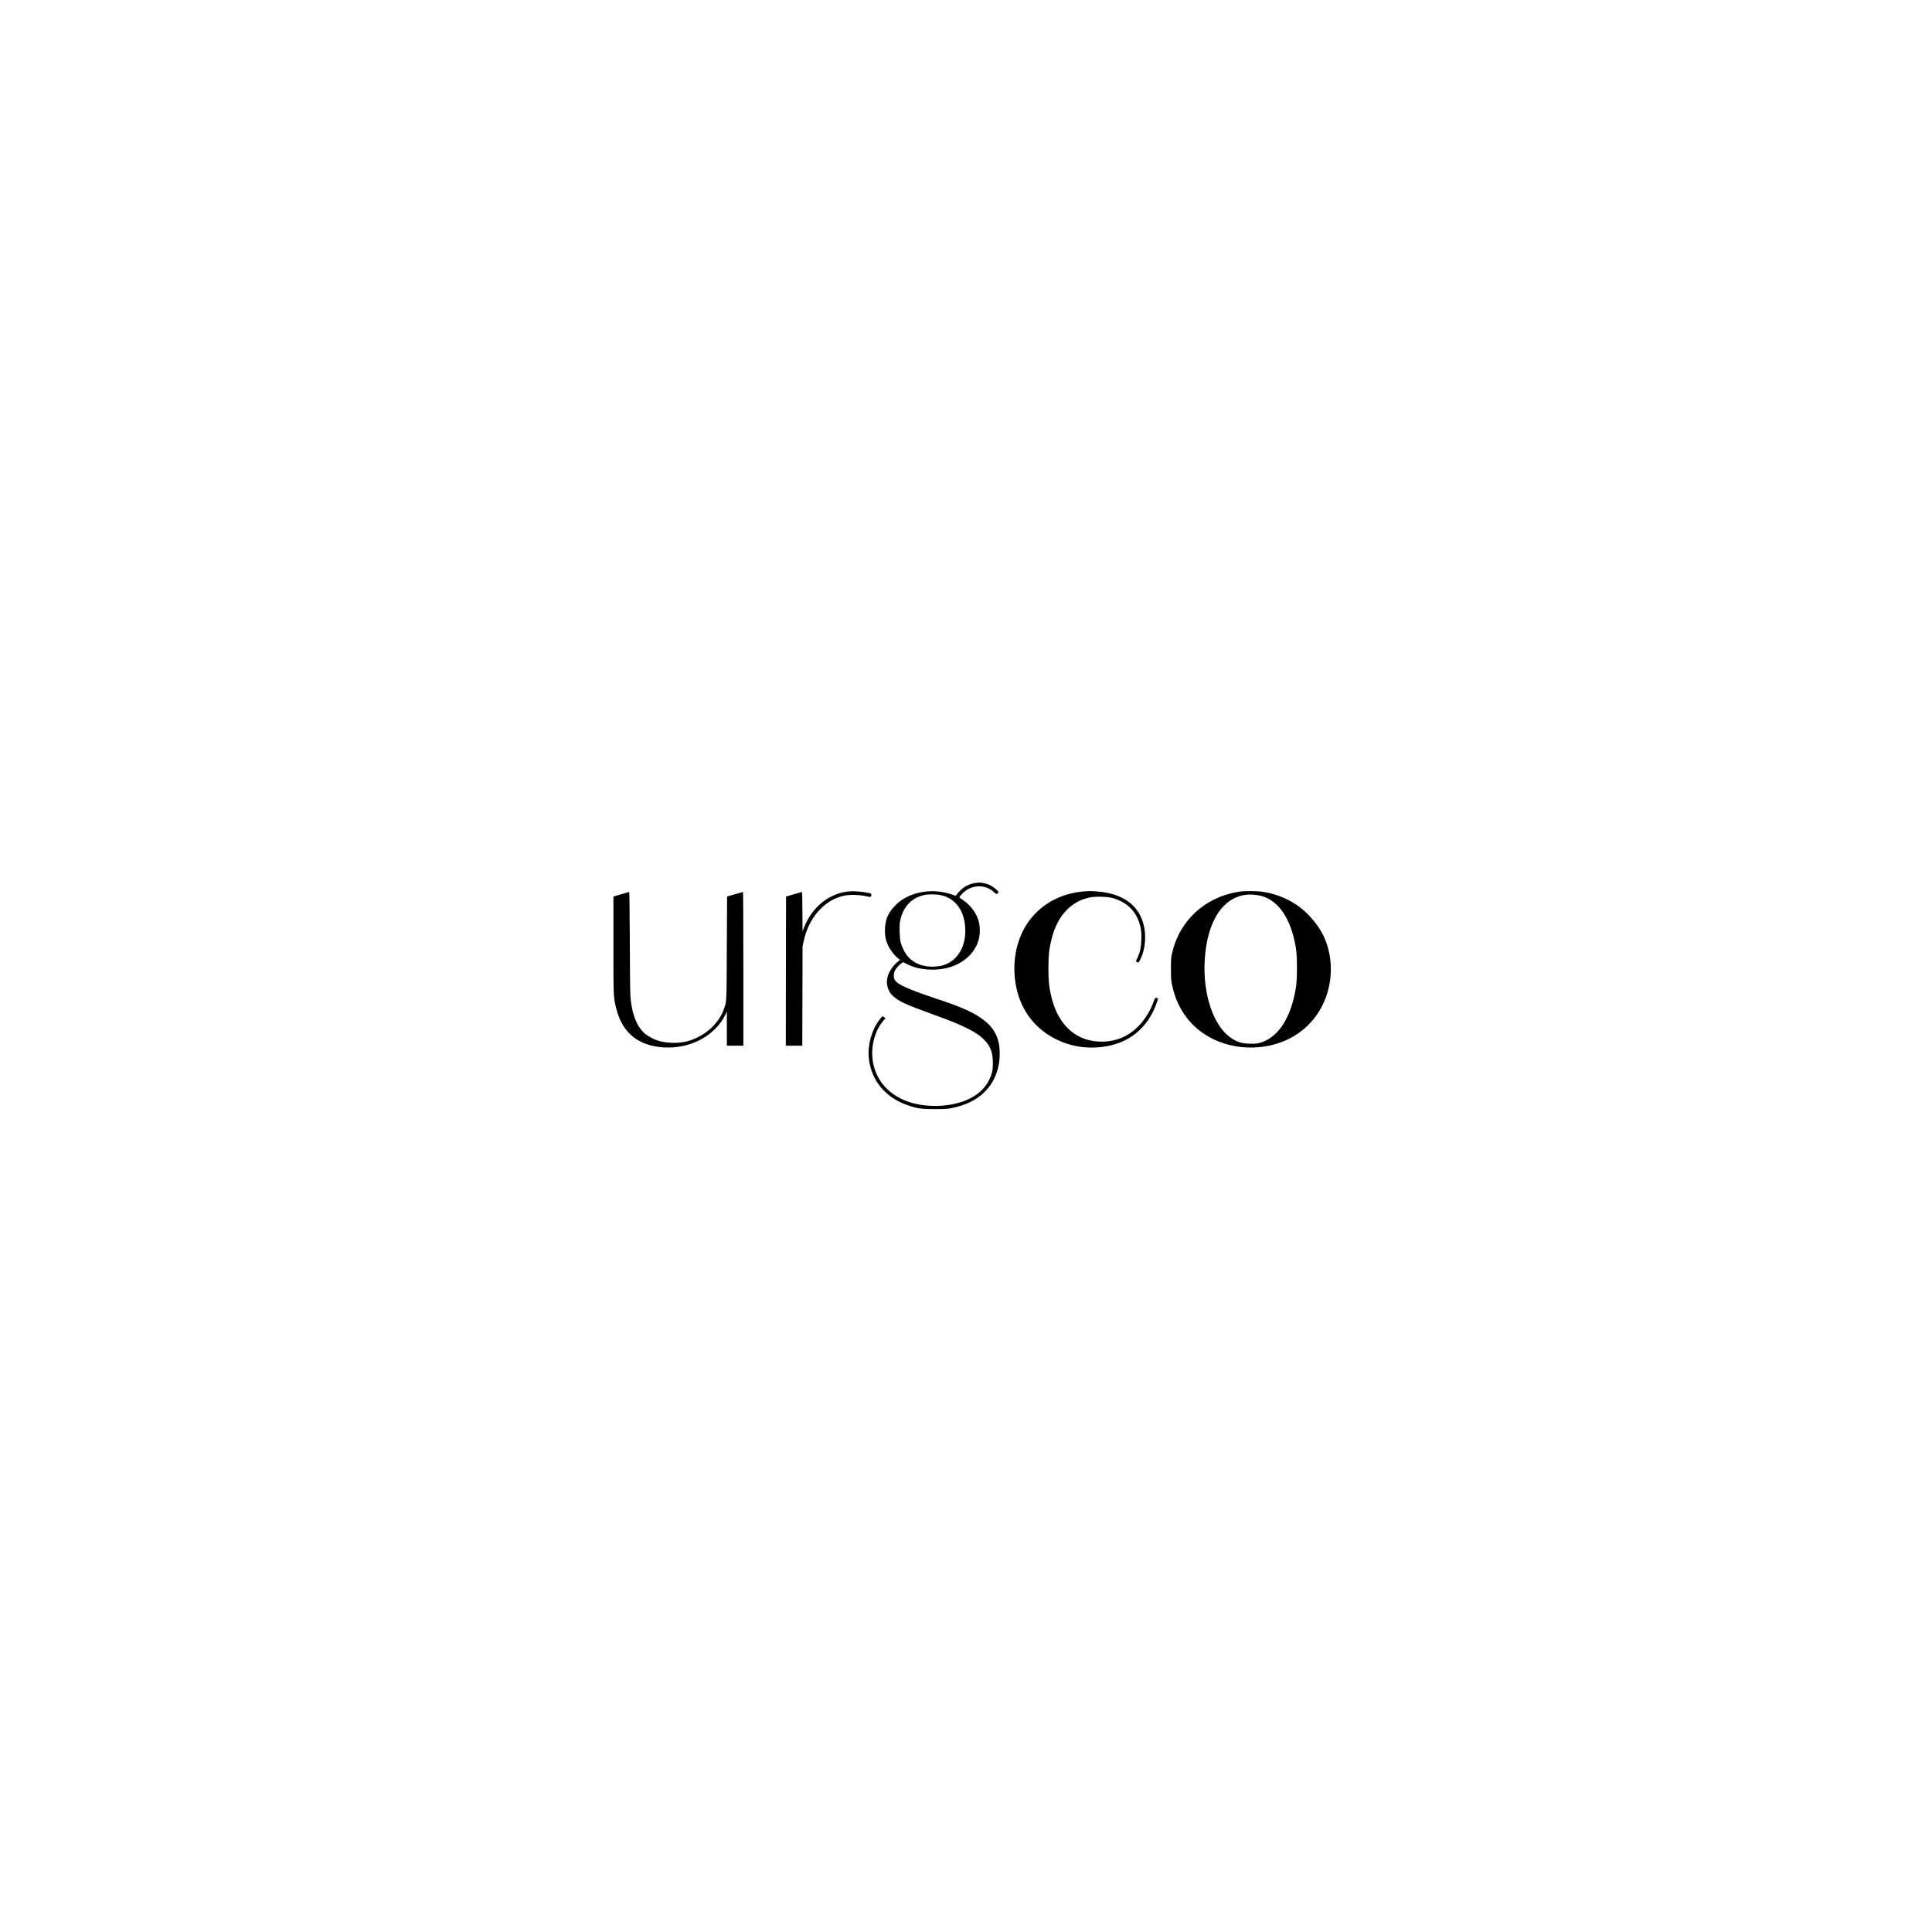
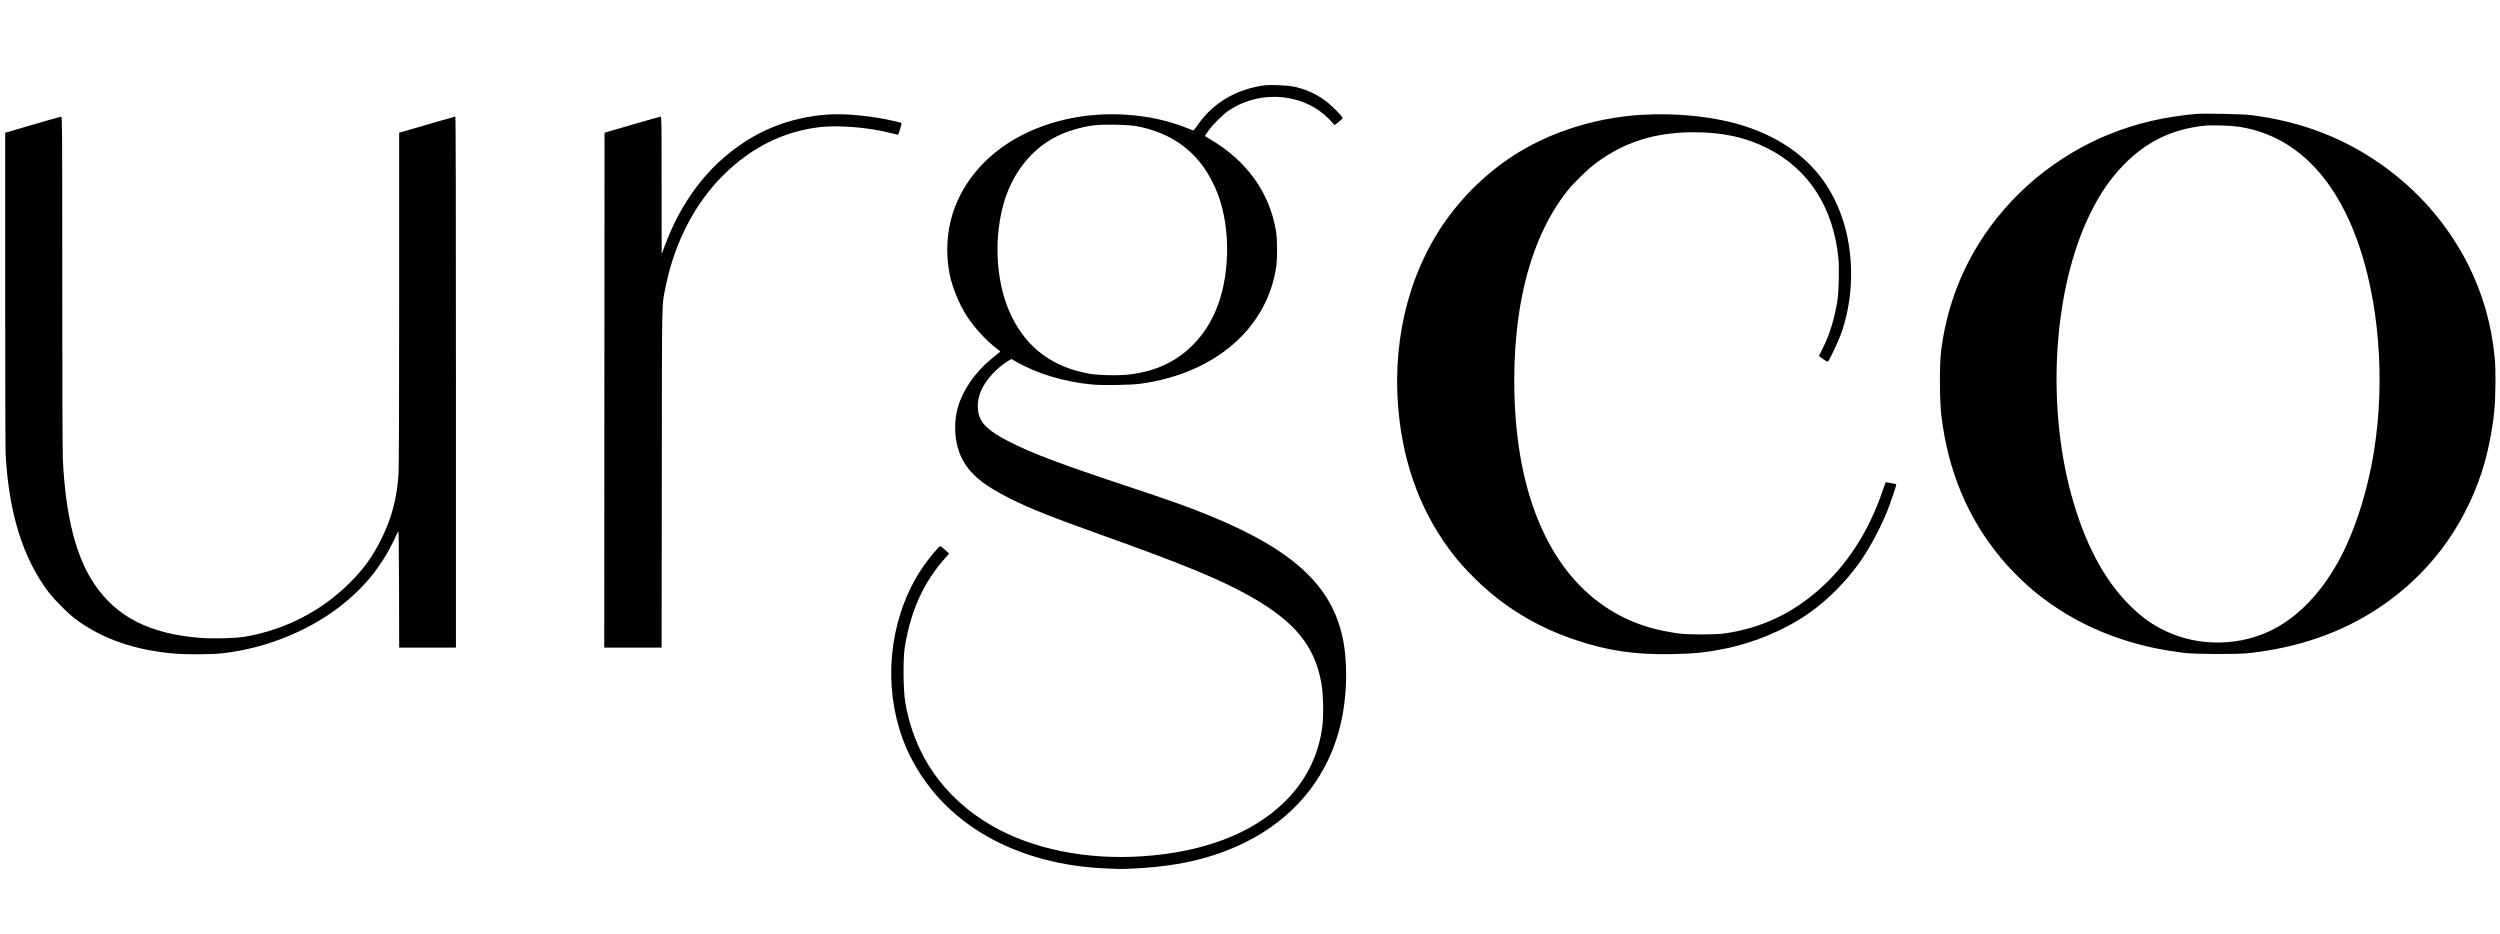
- <svg xmlns="http://www.w3.org/2000/svg" version="1.0" width="4096pt" height="4096pt" viewBox="0 0 4096 4096" preserveAspectRatio="xMidYMid meet">
-   <g transform="translate(0,4096) scale(0.1,-0.1)" fill="#000000" stroke="none">
-     <path d="M20651 22235 c-108 -20 -212 -74 -292 -154 -36 -36 -72 -77 -80 -90 l-15 -23 -89 30 c-303 103 -648 87 -924 -43 -121 -58 -201 -116 -287 -208 -137 -147 -194 -283 -202 -483 -5 -145 15 -243 77 -369 42 -85 132 -199 200 -253 l41 -33 -58 -48 c-145 -121 -235 -310 -217 -455 15 -116 52 -193 128 -263 121 -112 262 -177 819 -379 376 -136 559 -209 733 -295 185 -91 283 -156 380 -253 135 -135 185 -272 185 -498 0 -149 -19 -231 -80 -355 -83 -168 -219 -298 -415 -396 -373 -186 -947 -205 -1352 -45 -425 168 -684 514 -710 949 -16 282 78 576 246 762 l35 38 -30 24 c-35 28 -37 26 -106 -65 -158 -207 -246 -528 -219 -797 48 -480 353 -847 834 -1008 206 -69 283 -79 567 -79 239 0 263 1 381 27 308 65 533 184 709 374 133 144 216 309 261 523 33 155 31 378 -4 511 -56 215 -176 370 -399 516 -190 125 -430 228 -884 379 -616 205 -847 307 -911 403 -30 44 -31 137 -3 198 22 49 98 134 146 164 l33 20 63 -32 c157 -79 302 -116 493 -125 514 -25 937 234 1046 641 29 109 29 270 0 378 -46 175 -181 356 -339 457 -39 25 -71 50 -71 57 -1 7 26 41 59 76 182 195 485 210 675 32 46 -43 50 -44 72 -30 13 9 23 22 23 29 0 25 -114 119 -185 152 -65 31 -171 55 -235 53 -14 0 -58 -7 -99 -14z m-713 -251 c298 -60 488 -297 522 -650 38 -405 -136 -729 -447 -833 -91 -31 -229 -43 -342 -30 -240 27 -417 149 -516 354 -24 50 -51 119 -60 155 -22 85 -31 334 -16 426 53 314 234 517 516 579 83 19 250 18 343 -1z" />
-     <path d="M17970 22059 c-404 -49 -753 -335 -918 -749 l-37 -94 -3 417 c-1 229 -6 417 -10 417 -4 0 -81 -22 -172 -49 l-165 -49 -3 -1581 -2 -1581 175 0 174 0 3 1053 3 1052 23 108 c105 494 425 864 833 962 140 34 340 29 518 -11 70 -16 81 -12 84 31 2 33 -8 37 -148 60 -124 19 -265 25 -355 14z" />
-     <path d="M22954 22059 c-490 -44 -919 -291 -1176 -679 -387 -584 -360 -1456 61 -2005 298 -388 791 -625 1301 -625 606 1 1065 270 1309 770 52 105 109 265 99 275 -3 3 -18 7 -33 8 -25 2 -29 -4 -56 -77 -128 -349 -368 -627 -652 -756 -253 -114 -564 -125 -827 -29 -333 123 -576 428 -685 864 -52 206 -68 355 -68 625 0 270 16 419 68 626 123 490 415 803 820 879 119 23 366 16 470 -13 330 -91 538 -315 600 -647 13 -68 16 -125 13 -235 -6 -164 -28 -267 -83 -388 l-34 -72 25 -17 c30 -19 34 -16 73 63 101 205 127 489 67 729 -106 419 -442 661 -981 705 -135 11 -180 11 -311 -1z" />
-     <path d="M26265 22054 c-717 -109 -1261 -612 -1417 -1306 -20 -91 -23 -129 -23 -328 0 -195 3 -240 23 -338 123 -607 517 -1053 1097 -1242 494 -160 1065 -101 1490 155 382 230 646 605 741 1051 81 382 34 775 -132 1105 -112 224 -347 488 -557 627 -227 149 -465 239 -730 277 -126 18 -372 18 -492 -1z m463 -85 c385 -97 651 -498 749 -1129 26 -165 26 -636 0 -800 -90 -580 -315 -980 -640 -1140 -115 -57 -202 -73 -357 -67 -168 7 -262 38 -395 132 -364 258 -585 922 -544 1634 47 829 383 1347 904 1394 70 7 208 -5 283 -24z" />
-     <path d="M13165 22000 l-160 -48 0 -1023 c0 -1118 0 -1109 60 -1350 106 -425 353 -686 738 -784 342 -86 719 -44 1032 115 239 122 437 316 540 531 l35 73 0 -362 0 -362 175 0 175 0 0 1630 c0 897 -3 1630 -8 1630 -4 0 -82 -22 -172 -49 l-165 -48 -6 -1089 c-5 -1168 -3 -1120 -55 -1279 -103 -312 -388 -578 -739 -688 -184 -58 -411 -62 -625 -11 -102 24 -255 104 -327 168 -154 140 -247 360 -289 686 -14 107 -17 283 -21 1218 -4 823 -8 1092 -16 1091 -7 -1 -84 -23 -172 -49z" />
+ <svg xmlns="http://www.w3.org/2000/svg" version="1.0" width="4096pt" height="1530pt" viewBox="0 0 4096 1530" preserveAspectRatio="xMidYMid meet">
+   <g transform="translate(0,1530) scale(0.1,-0.1)" fill="#000000" stroke="none">
+     <path d="M20740 13904 c-424 -50 -788 -242 -1039 -549 -32 -38 -77 -98 -100 -133 -24 -35 -48 -61 -54 -59 -287 119 -523 185 -807 227 -701 103 -1408 -4 -1990 -301 -560 -285 -965 -741 -1139 -1280 -101 -315 -119 -674 -50 -1013 44 -211 157 -485 280 -676 121 -186 319 -402 483 -526 36 -27 64 -52 63 -56 -1 -3 -36 -32 -77 -64 -274 -210 -476 -470 -584 -750 -114 -295 -100 -669 35 -937 127 -251 349 -436 789 -656 343 -171 664 -298 1580 -626 1263 -452 1859 -698 2339 -967 742 -415 1077 -823 1182 -1443 30 -177 37 -516 14 -695 -61 -485 -277 -910 -636 -1255 -532 -511 -1327 -810 -2324 -875 -912 -59 -1791 120 -2451 500 -790 454 -1288 1171 -1426 2051 -30 197 -33 688 -5 869 94 593 306 1064 655 1458 l73 83 -51 46 c-105 94 -89 93 -162 10 -191 -215 -340 -444 -457 -704 -386 -853 -371 -1878 39 -2688 298 -588 773 -1057 1395 -1375 501 -256 1093 -409 1720 -444 272 -16 338 -16 535 -6 529 26 949 97 1337 226 1105 365 1834 1134 2067 2179 86 383 105 852 51 1225 -140 953 -780 1572 -2239 2165 -338 137 -590 227 -1336 475 -1092 363 -1533 530 -1910 721 -338 171 -477 301 -510 478 -40 211 40 431 232 636 78 84 169 159 253 210 l56 34 62 -36 c343 -201 806 -342 1264 -383 178 -17 638 -8 798 14 1218 171 2072 913 2216 1926 19 135 17 449 -5 575 -107 632 -476 1147 -1074 1501 l-92 55 52 77 c70 103 244 277 342 342 532 355 1265 279 1673 -175 l58 -65 65 50 c36 28 66 57 68 65 5 20 -180 208 -278 281 -156 118 -354 205 -545 239 -87 15 -363 28 -435 19z m-2114 -672 c479 -92 839 -313 1099 -677 77 -107 179 -302 230 -440 217 -580 197 -1381 -48 -1930 -93 -208 -200 -368 -351 -524 -276 -284 -621 -446 -1057 -497 -173 -20 -489 -15 -639 11 -601 102 -1029 415 -1285 940 -245 501 -301 1197 -145 1800 134 521 454 936 887 1153 158 79 390 149 589 177 155 22 576 14 720 -13z" />
+     <path d="M35990 13434 c-519 -46 -960 -147 -1400 -321 -899 -355 -1677 -1004 -2176 -1816 -328 -532 -532 -1117 -611 -1747 -28 -224 -25 -817 5 -1067 109 -898 432 -1672 968 -2317 728 -878 1766 -1416 3009 -1563 190 -22 861 -25 1050 -5 814 89 1516 331 2130 736 805 531 1388 1297 1695 2228 93 282 172 666 206 998 22 223 27 667 9 860 -52 559 -194 1059 -435 1540 -303 604 -754 1144 -1300 1554 -668 503 -1401 793 -2275 902 -124 15 -756 28 -875 18z m680 -209 c886 -131 1555 -771 1951 -1863 355 -982 460 -2274 278 -3432 -107 -682 -326 -1361 -594 -1841 -280 -501 -636 -874 -1037 -1088 -545 -291 -1236 -305 -1793 -37 -217 104 -374 216 -564 401 -435 424 -762 1041 -980 1850 -407 1511 -280 3372 313 4582 162 330 325 569 546 797 370 383 795 590 1325 646 119 13 424 4 555 -15z" />
+     <path d="M13560 13423 c-511 -36 -981 -194 -1390 -468 -579 -386 -1012 -958 -1281 -1690 l-48 -130 -1 1128 c0 1067 -1 1127 -17 1126 -10 0 -220 -60 -468 -132 l-450 -132 -3 -4217 -2 -4218 470 0 470 0 3 2788 c3 3096 -4 2790 68 3147 143 704 478 1348 940 1806 455 451 977 712 1569 785 314 38 816 -3 1179 -97 63 -16 115 -28 116 -27 10 14 62 189 56 192 -15 10 -174 47 -301 70 -326 60 -672 86 -910 69z" />
+     <path d="M26895 13419 c-665 -40 -1337 -233 -1890 -542 -514 -287 -982 -713 -1329 -1207 -627 -893 -895 -2070 -745 -3270 114 -911 453 -1700 1009 -2344 48 -56 159 -171 246 -256 459 -449 999 -775 1629 -986 532 -177 964 -241 1565 -231 379 6 572 26 900 93 478 98 985 314 1360 579 310 219 607 518 833 837 153 216 337 559 445 828 57 141 157 438 150 445 -6 7 -169 37 -174 32 -2 -2 -26 -69 -53 -149 -224 -655 -578 -1204 -1040 -1610 -453 -398 -946 -627 -1536 -715 -167 -24 -597 -24 -775 0 -171 24 -353 62 -487 103 -1061 321 -1781 1239 -2063 2631 -171 840 -174 1911 -9 2763 138 710 395 1311 754 1760 104 129 327 346 455 442 471 352 975 511 1615 511 474 0 854 -84 1214 -268 671 -344 1071 -970 1152 -1802 15 -154 6 -544 -16 -683 -45 -287 -126 -556 -233 -770 -37 -74 -68 -138 -70 -141 -1 -3 29 -27 69 -53 67 -45 72 -46 85 -29 31 40 165 325 204 433 190 524 221 1144 85 1697 -88 358 -253 694 -467 948 -295 351 -695 608 -1198 770 -472 152 -1090 219 -1685 184z" />
+     <path d="M535 13257 l-450 -132 0 -2560 c0 -1408 3 -2623 7 -2700 51 -967 283 -1712 705 -2268 100 -131 310 -341 438 -438 438 -328 983 -517 1644 -569 199 -15 577 -13 747 5 764 81 1534 406 2085 883 359 310 610 655 811 1117 11 25 13 -131 16 -937 l2 -968 465 0 465 0 0 4350 c0 2932 -3 4350 -10 4350 -6 0 -140 -38 -298 -84 -158 -46 -362 -105 -454 -132 l-168 -48 0 -2721 c0 -1608 -4 -2780 -10 -2867 -26 -397 -110 -719 -279 -1063 -140 -284 -291 -496 -516 -720 -465 -465 -1064 -774 -1719 -886 -153 -27 -535 -37 -741 -20 -829 68 -1369 345 -1732 886 -300 447 -466 1104 -513 2025 -6 118 -10 1268 -10 2913 0 2581 -1 2717 -17 2716 -10 0 -220 -60 -468 -132z" />
  </g>
</svg>
